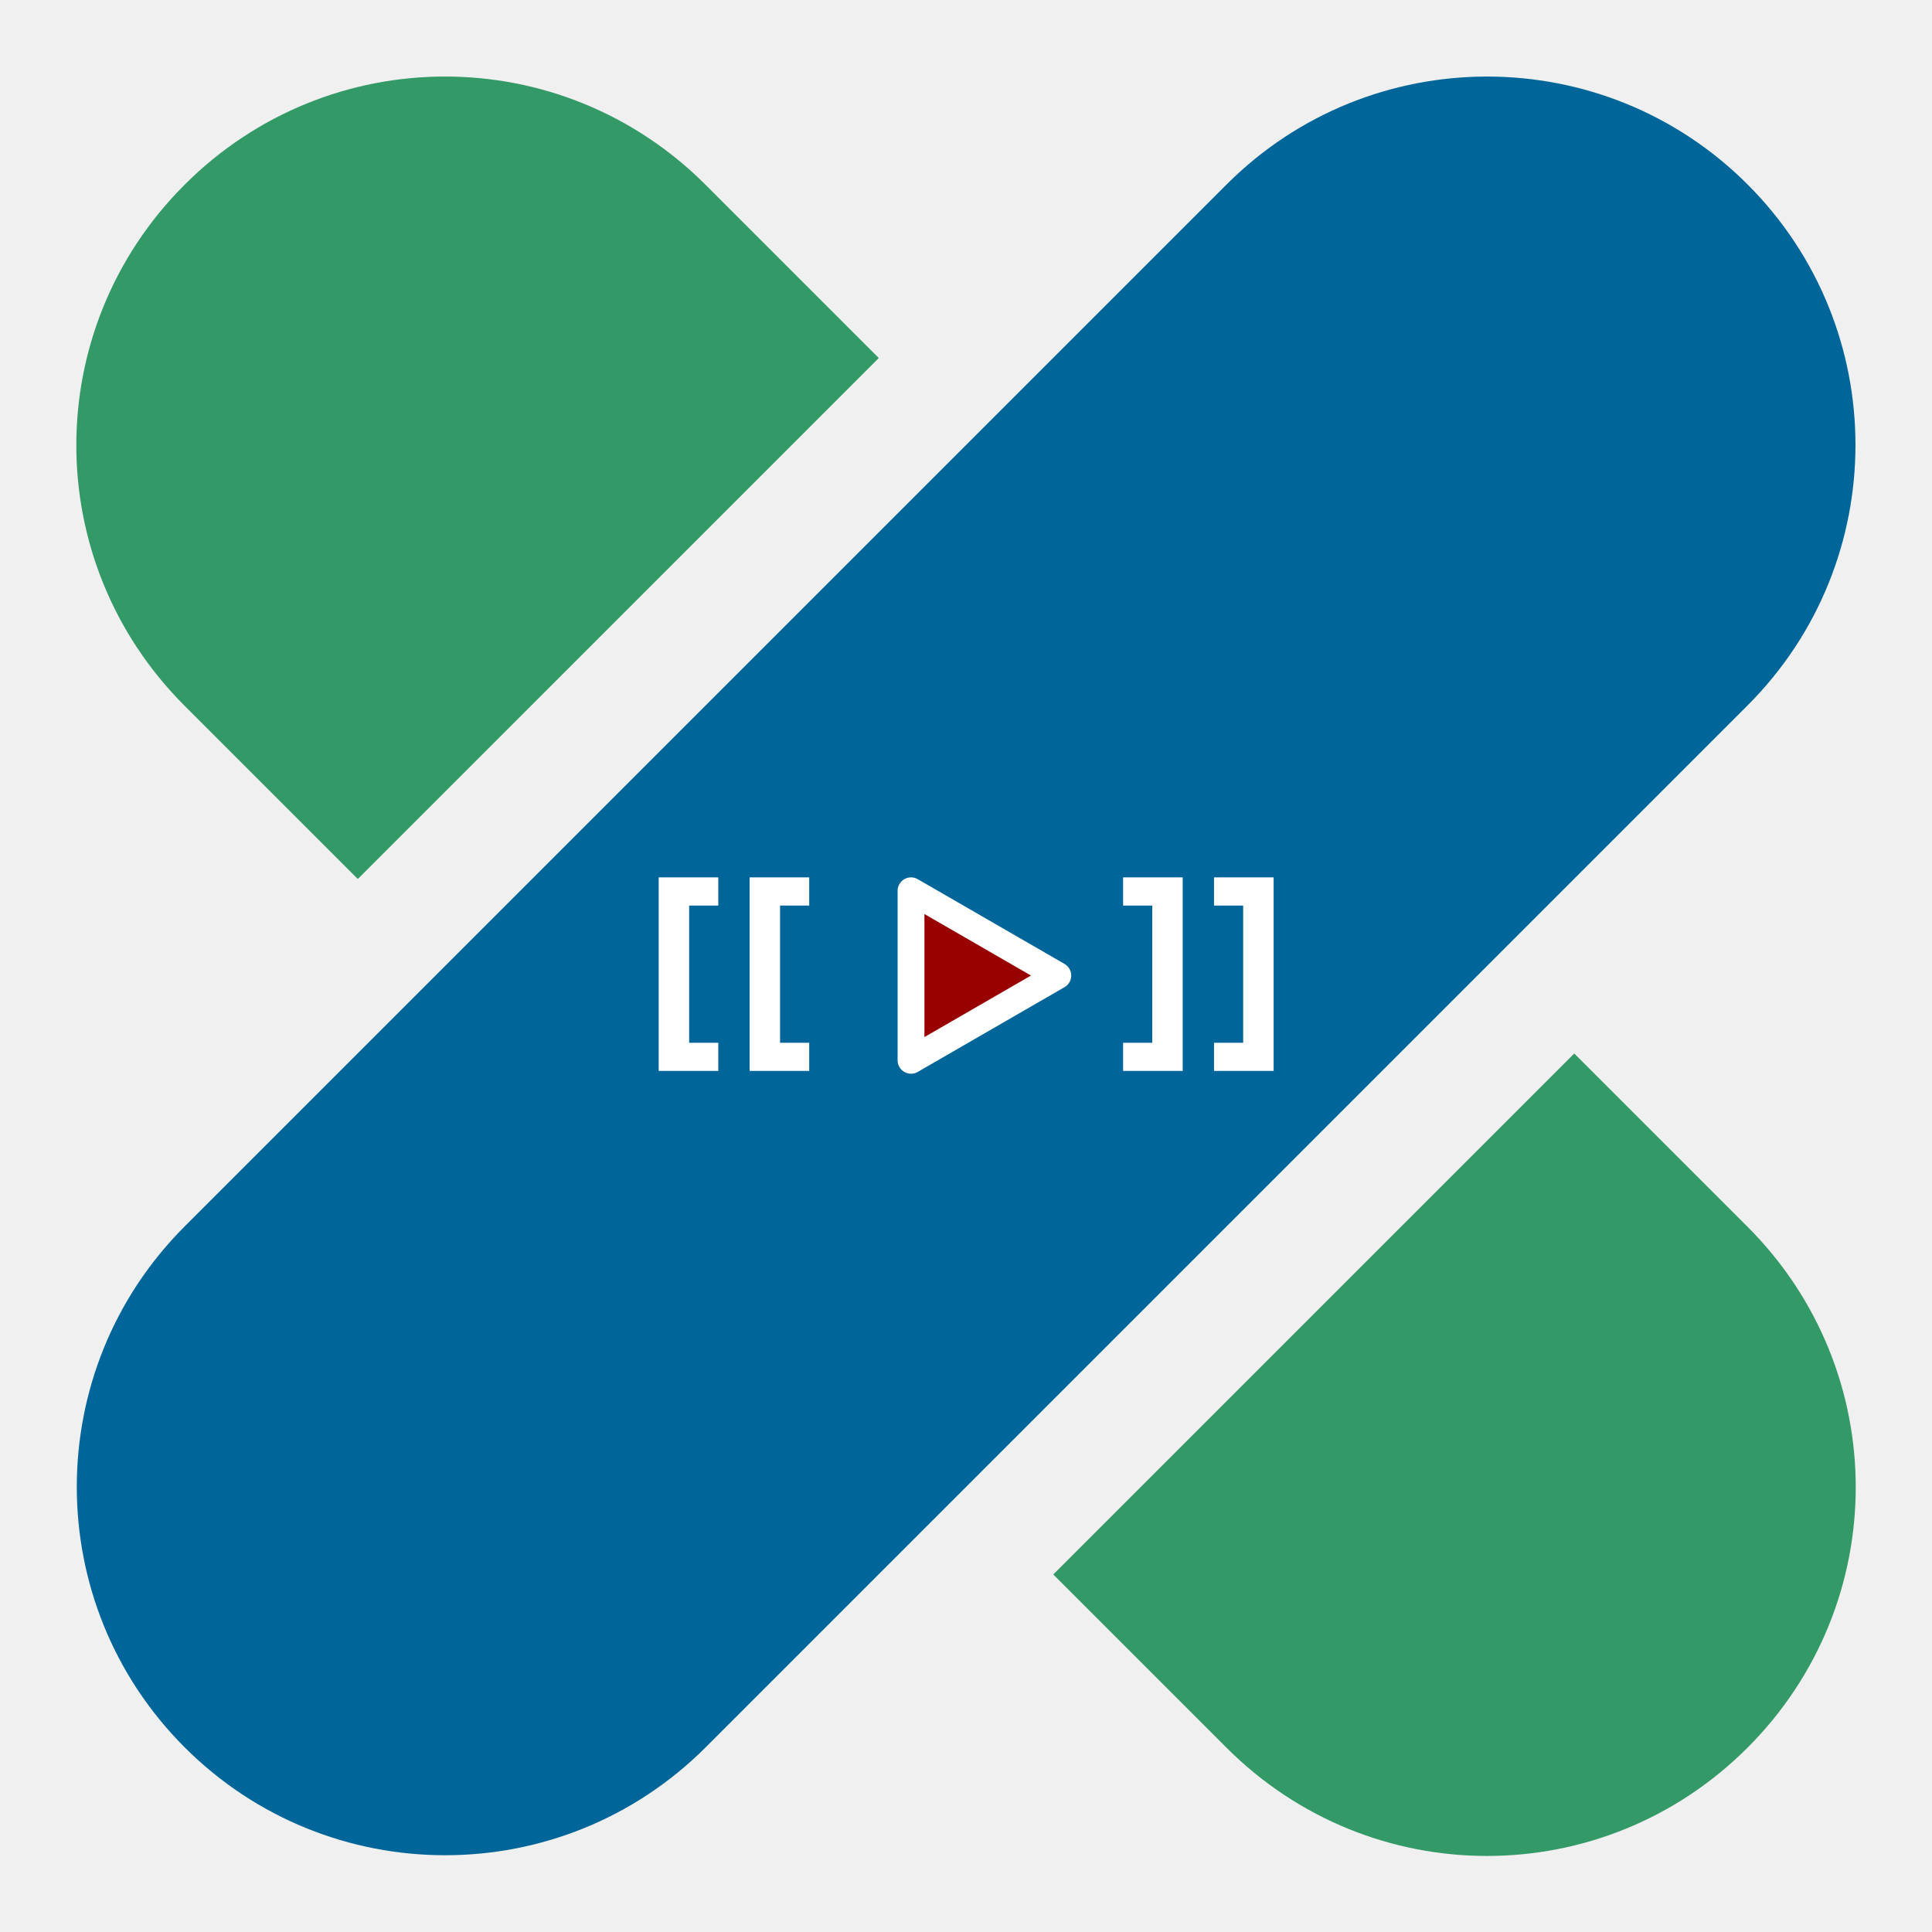
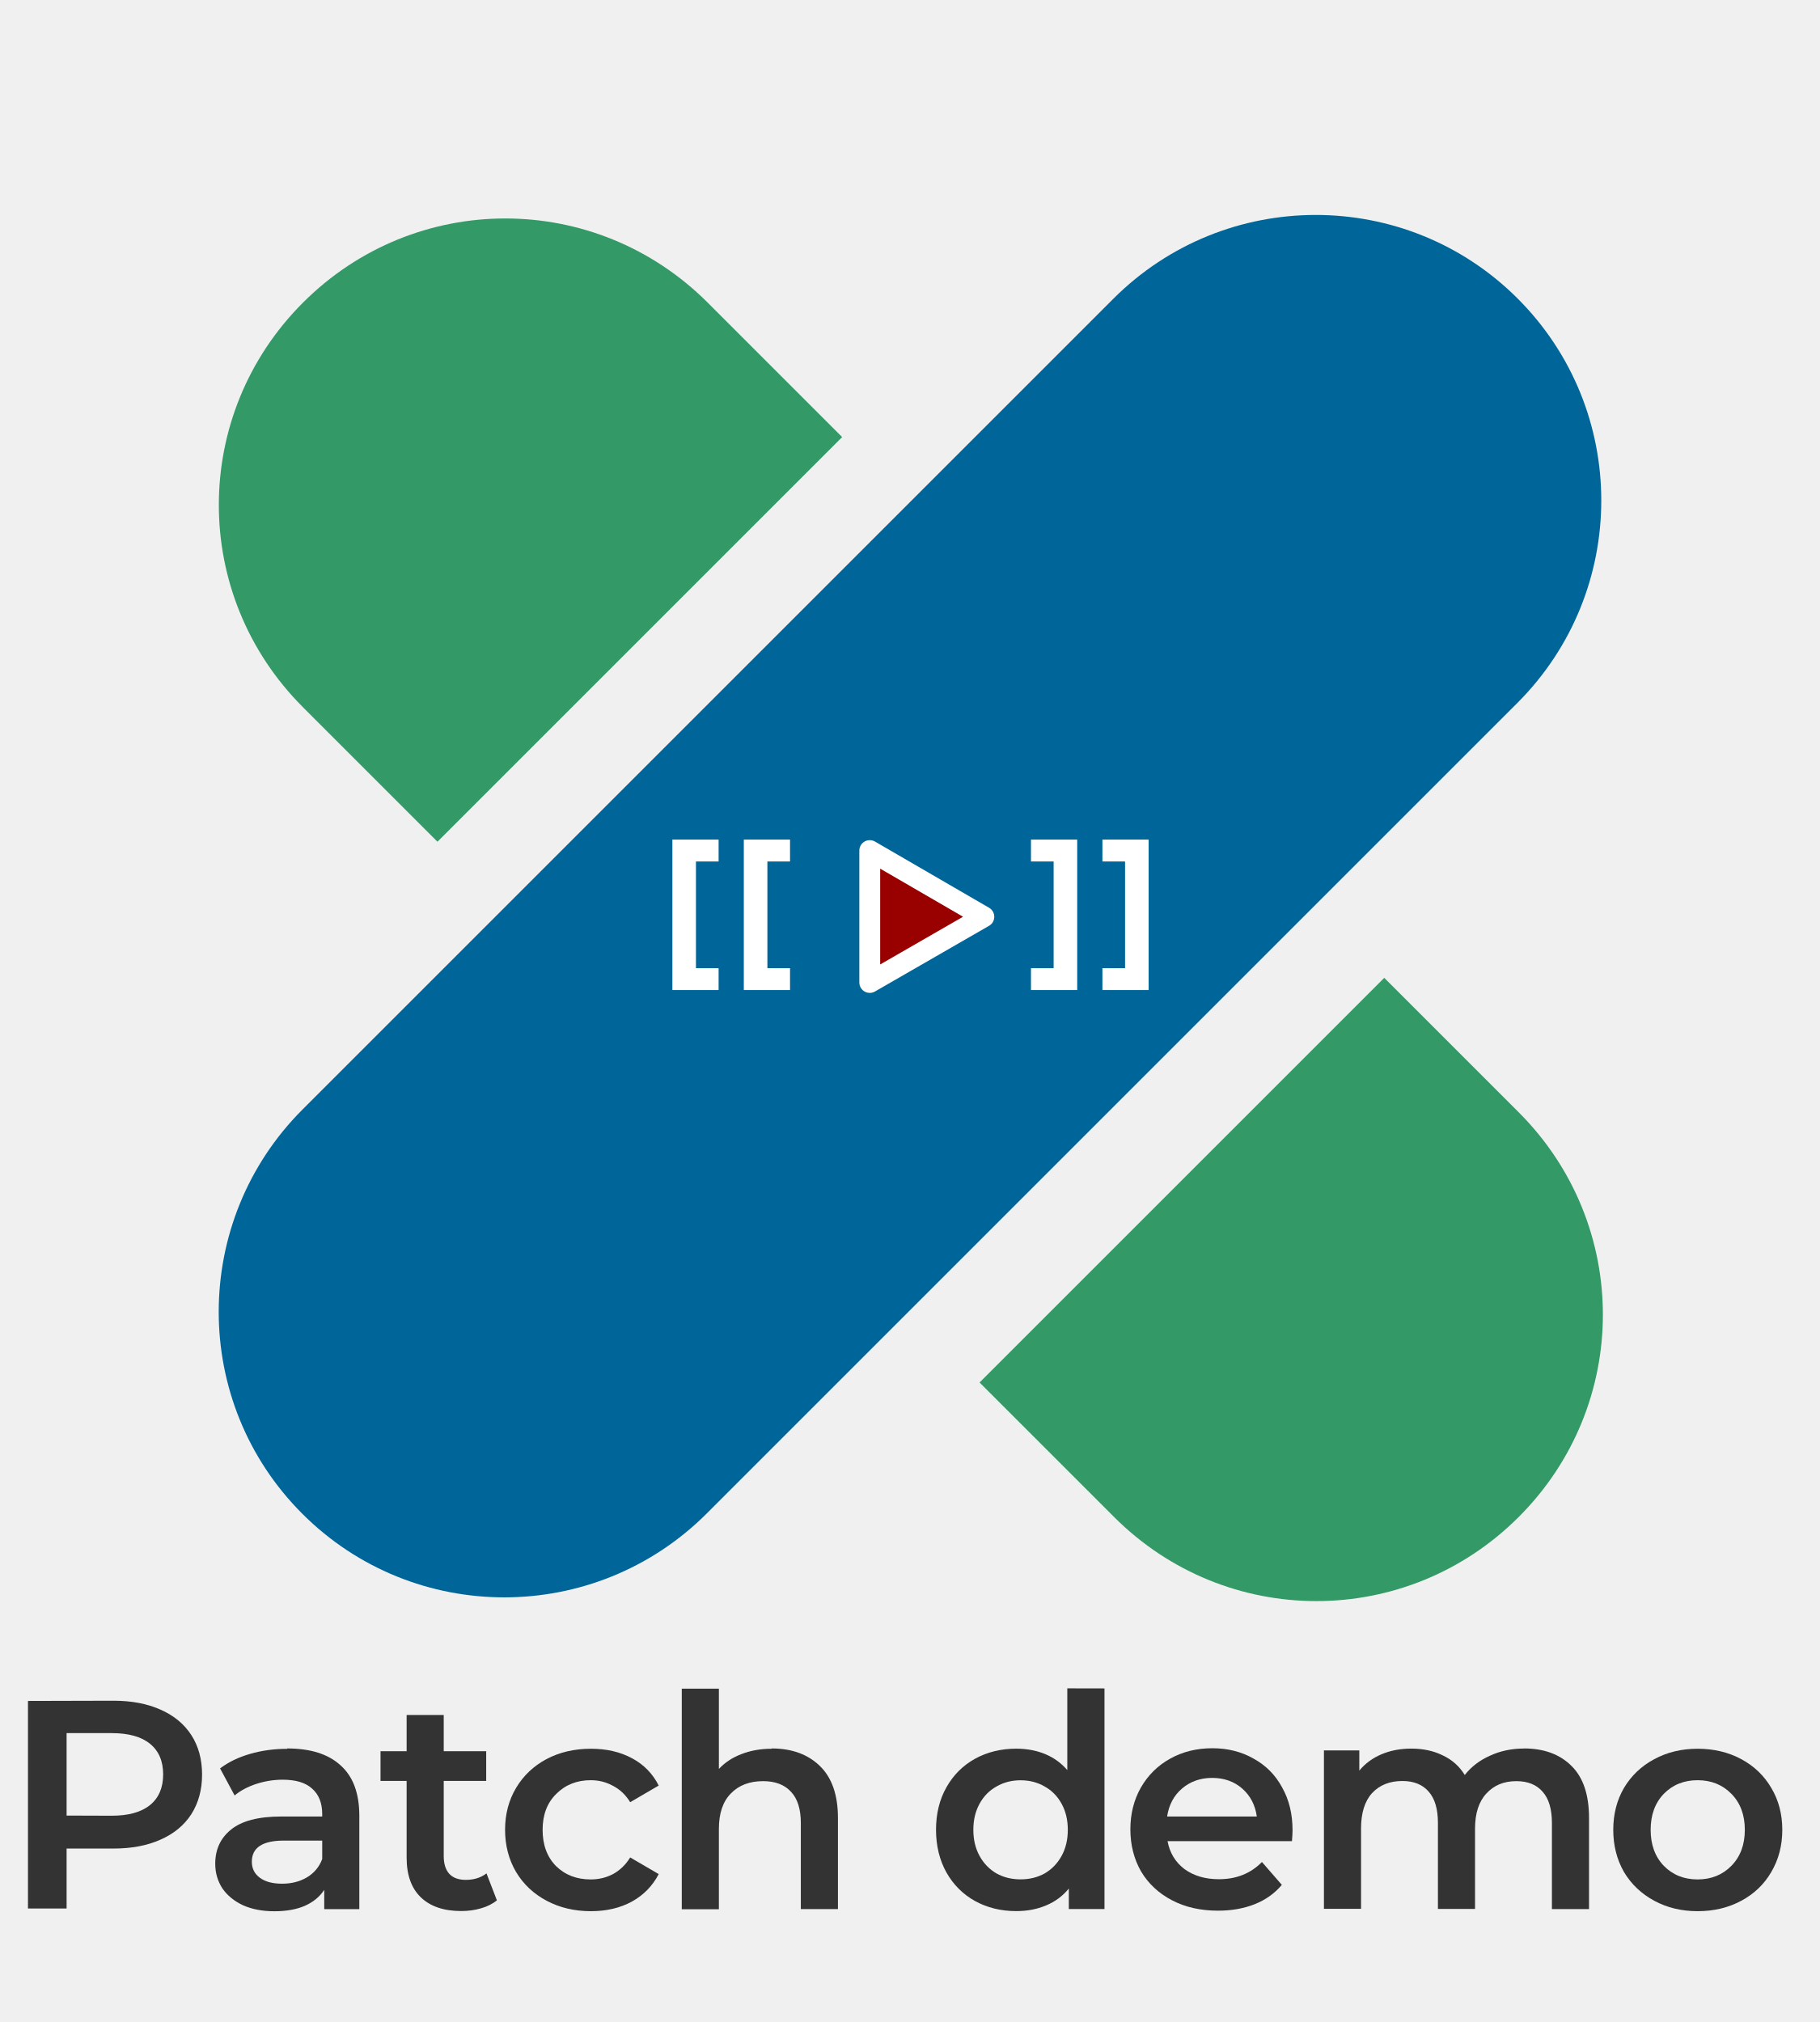
- <svg xmlns="http://www.w3.org/2000/svg" width="135" height="135" version="1.1" viewBox="0 0 35.719 35.719">
-   <g fill-rule="evenodd">
-     <rect transform="rotate(-45)" x="-20.429" y="18.447" width="40.864" height="13.621" rx="6.811" fill="#069" />
-     <path d="m3.412 3.416c-2.668 2.668-2.668 6.964-1e-6 9.632l3.203 3.203 9.632-9.632-3.203-3.203c-2.668-2.668-6.964-2.668-9.632 0zm16.061 25.693 3.203 3.203c2.668 2.668 6.964 2.668 9.632 0s2.668-6.964 0-9.632l-3.203-3.203z" fill="#396" />
+ <svg xmlns="http://www.w3.org/2000/svg" width="135" height="150" version="1.1" viewBox="0 0 35.7 39.7">
+   <g transform="matrix(.825 0 0 .825 3.12 3.12)" fill-rule="evenodd">
+     <rect transform="rotate(-45)" x="-20.4" y="18.4" width="40.9" height="13.6" rx="6.81" fill="#069" />
+     <path d="m3.41 3.42c-2.67 2.67-2.67 6.96-1e-6 9.63l3.2 3.2 9.63-9.63-3.2-3.2c-2.67-2.67-6.96-2.67-9.63 0zm16.1 25.7 3.2 3.2c2.67 2.67 6.96 2.67 9.63 0s2.67-6.96 0-9.63l-3.2-3.2z" fill="#396" />
  </g>
-   <path d="m19.557 18.036-2.714 1.567v-3.134z" color="#000000" fill="#900" stroke="#fff" stroke-linejoin="round" stroke-width=".496" />
-   <g fill="#fff">
-     <path d="m12.178 16.221v3.578h1.102v-0.52h-0.539v-2.537h0.539v-0.521z" />
-     <path d="m13.859 16.221v3.578h1.102v-0.52h-0.539v-2.537h0.539v-0.521z" />
+   <path d="m19.3 18-2.24 1.29v-2.59z" color="#000000" fill="#900" stroke="#fff" stroke-linejoin="round" stroke-width=".409" />
+   <g transform="matrix(.825 0 0 .825 3.12 3.12)" fill="#fff">
+     <path d="m12.2 16.2v3.58h1.1v-0.52h-0.539v-2.54h0.539v-0.521z" />
+     <path d="m13.9 16.2v3.58h1.1v-0.52h-0.539v-2.54h0.539v-0.521z" />
  </g>
-   <g transform="matrix(-1 0 0 1 35.725 0)" fill="#fff">
-     <path d="m12.178 16.221v3.578h1.102v-0.52h-0.539v-2.537h0.539v-0.521z" />
-     <path d="m13.859 16.221v3.578h1.102v-0.52h-0.539v-2.537h0.539v-0.521z" />
+   <g transform="matrix(-.825 0 0 .825 32.6 3.12)" fill="#fff">
+     <path d="m12.2 16.2v3.58h1.1v-0.52h-0.539v-2.54h0.539v-0.521z" />
+     <path d="m13.9 16.2v3.58h1.1v-0.52h-0.539v-2.54h0.539v-0.521z" />
+   </g>
+   <g transform="matrix(1.42 0 0 1.42 -14.4 29.7)" fill="#333" aria-label="Patch demo">
+     <path d="m11.7 2.6q0.374 0 0.649 0.123 0.279 0.123 0.427 0.353t0.148 0.546q0 0.312-0.148 0.546-0.148 0.23-0.427 0.353-0.275 0.123-0.649 0.123h-0.649v0.829h-0.534v-2.87zm-0.025 1.59q0.349 0 0.53-0.148t0.181-0.423-0.181-0.423-0.53-0.148h-0.624v1.14z" />
+     <path d="m14.1 3.26q0.485 0 0.739 0.234 0.259 0.23 0.259 0.698v1.29h-0.485v-0.267q-0.094 0.144-0.271 0.222-0.172 0.074-0.419 0.074-0.246 0-0.431-0.082-0.185-0.086-0.287-0.234-0.099-0.152-0.099-0.341 0-0.296 0.218-0.472 0.222-0.181 0.694-0.181h0.567v-0.033q0-0.23-0.14-0.353-0.135-0.123-0.406-0.123-0.185 0-0.365 0.058-0.177 0.058-0.3 0.16l-0.201-0.374q0.172-0.131 0.415-0.201 0.242-0.07 0.513-0.07zm-0.07 1.87q0.193 0 0.341-0.086 0.152-0.09 0.214-0.255v-0.255h-0.53q-0.443 0-0.443 0.292 0 0.14 0.111 0.222 0.111 0.082 0.308 0.082z" />
+     <path d="m17 5.36q-0.09 0.074-0.222 0.111-0.127 0.037-0.271 0.037-0.361 0-0.558-0.189t-0.197-0.55v-1.06h-0.361v-0.411h0.361v-0.501h0.513v0.501h0.587v0.411h-0.587v1.04q0 0.16 0.078 0.246 0.078 0.082 0.226 0.082 0.172 0 0.287-0.09z" />
+     <path d="m18.3 5.51q-0.341 0-0.612-0.144t-0.423-0.398q-0.152-0.259-0.152-0.583t0.152-0.579 0.419-0.398q0.271-0.144 0.616-0.144 0.324 0 0.567 0.131 0.246 0.131 0.37 0.378l-0.394 0.23q-0.094-0.152-0.238-0.226-0.14-0.078-0.308-0.078-0.287 0-0.476 0.189-0.189 0.185-0.189 0.497t0.185 0.501q0.189 0.185 0.48 0.185 0.168 0 0.308-0.074 0.144-0.078 0.238-0.23l0.394 0.23q-0.127 0.246-0.374 0.382-0.242 0.131-0.563 0.131z" />
+     <path d="m20.8 3.26q0.415 0 0.665 0.242t0.25 0.719v1.26h-0.513v-1.19q0-0.287-0.135-0.431-0.135-0.148-0.386-0.148-0.283 0-0.448 0.172-0.164 0.168-0.164 0.489v1.11h-0.513v-3.05h0.513v1.11q0.127-0.135 0.312-0.205 0.189-0.074 0.419-0.074z" />
+     <path d="m25.4 2.43v3.05h-0.493v-0.283q-0.127 0.156-0.316 0.234-0.185 0.078-0.411 0.078-0.316 0-0.571-0.14-0.25-0.14-0.394-0.394-0.144-0.259-0.144-0.591 0-0.333 0.144-0.587 0.144-0.255 0.394-0.394 0.255-0.14 0.571-0.14 0.218 0 0.398 0.074t0.308 0.222v-1.13zm-1.16 2.64q0.185 0 0.333-0.082 0.148-0.086 0.234-0.242 0.086-0.156 0.086-0.361t-0.086-0.361-0.234-0.238q-0.148-0.086-0.333-0.086t-0.333 0.086q-0.148 0.082-0.234 0.238-0.086 0.156-0.086 0.361t0.086 0.361 0.234 0.242q0.148 0.082 0.333 0.082z" />
+     <path d="m28 4.39q0 0.053-0.008 0.152h-1.72q0.045 0.242 0.234 0.386 0.193 0.14 0.476 0.14 0.361 0 0.595-0.238l0.275 0.316q-0.148 0.177-0.374 0.267-0.226 0.09-0.509 0.09-0.361 0-0.636-0.144t-0.427-0.398q-0.148-0.259-0.148-0.583 0-0.32 0.144-0.575 0.148-0.259 0.406-0.402 0.259-0.144 0.583-0.144 0.32 0 0.571 0.144 0.255 0.14 0.394 0.398 0.144 0.255 0.144 0.591zm-1.11-0.723q-0.246 0-0.419 0.148-0.168 0.144-0.205 0.386h1.24q-0.033-0.238-0.201-0.386-0.168-0.148-0.419-0.148z" />
+     <path d="m31.2 3.26q0.415 0 0.657 0.242 0.242 0.238 0.242 0.719v1.26h-0.513v-1.19q0-0.287-0.127-0.431-0.127-0.148-0.365-0.148-0.259 0-0.415 0.172-0.156 0.168-0.156 0.485v1.11h-0.513v-1.19q0-0.287-0.127-0.431-0.127-0.148-0.365-0.148-0.263 0-0.419 0.168-0.152 0.168-0.152 0.489v1.11h-0.513v-2.19h0.489v0.279q0.123-0.148 0.308-0.226t0.411-0.078q0.246 0 0.435 0.094 0.193 0.09 0.304 0.271 0.135-0.172 0.349-0.267 0.214-0.099 0.472-0.099z" />
+     <path d="m33.6 5.51q-0.333 0-0.599-0.144-0.267-0.144-0.419-0.398-0.148-0.259-0.148-0.583t0.148-0.579q0.152-0.255 0.419-0.398 0.267-0.144 0.599-0.144 0.337 0 0.604 0.144t0.415 0.398q0.152 0.255 0.152 0.579t-0.152 0.583q-0.148 0.255-0.415 0.398-0.267 0.144-0.604 0.144zm0-0.439q0.283 0 0.468-0.189t0.185-0.497-0.185-0.497-0.468-0.189-0.468 0.189q-0.181 0.189-0.181 0.497t0.181 0.497q0.185 0.189 0.468 0.189z" />
  </g>
</svg>
